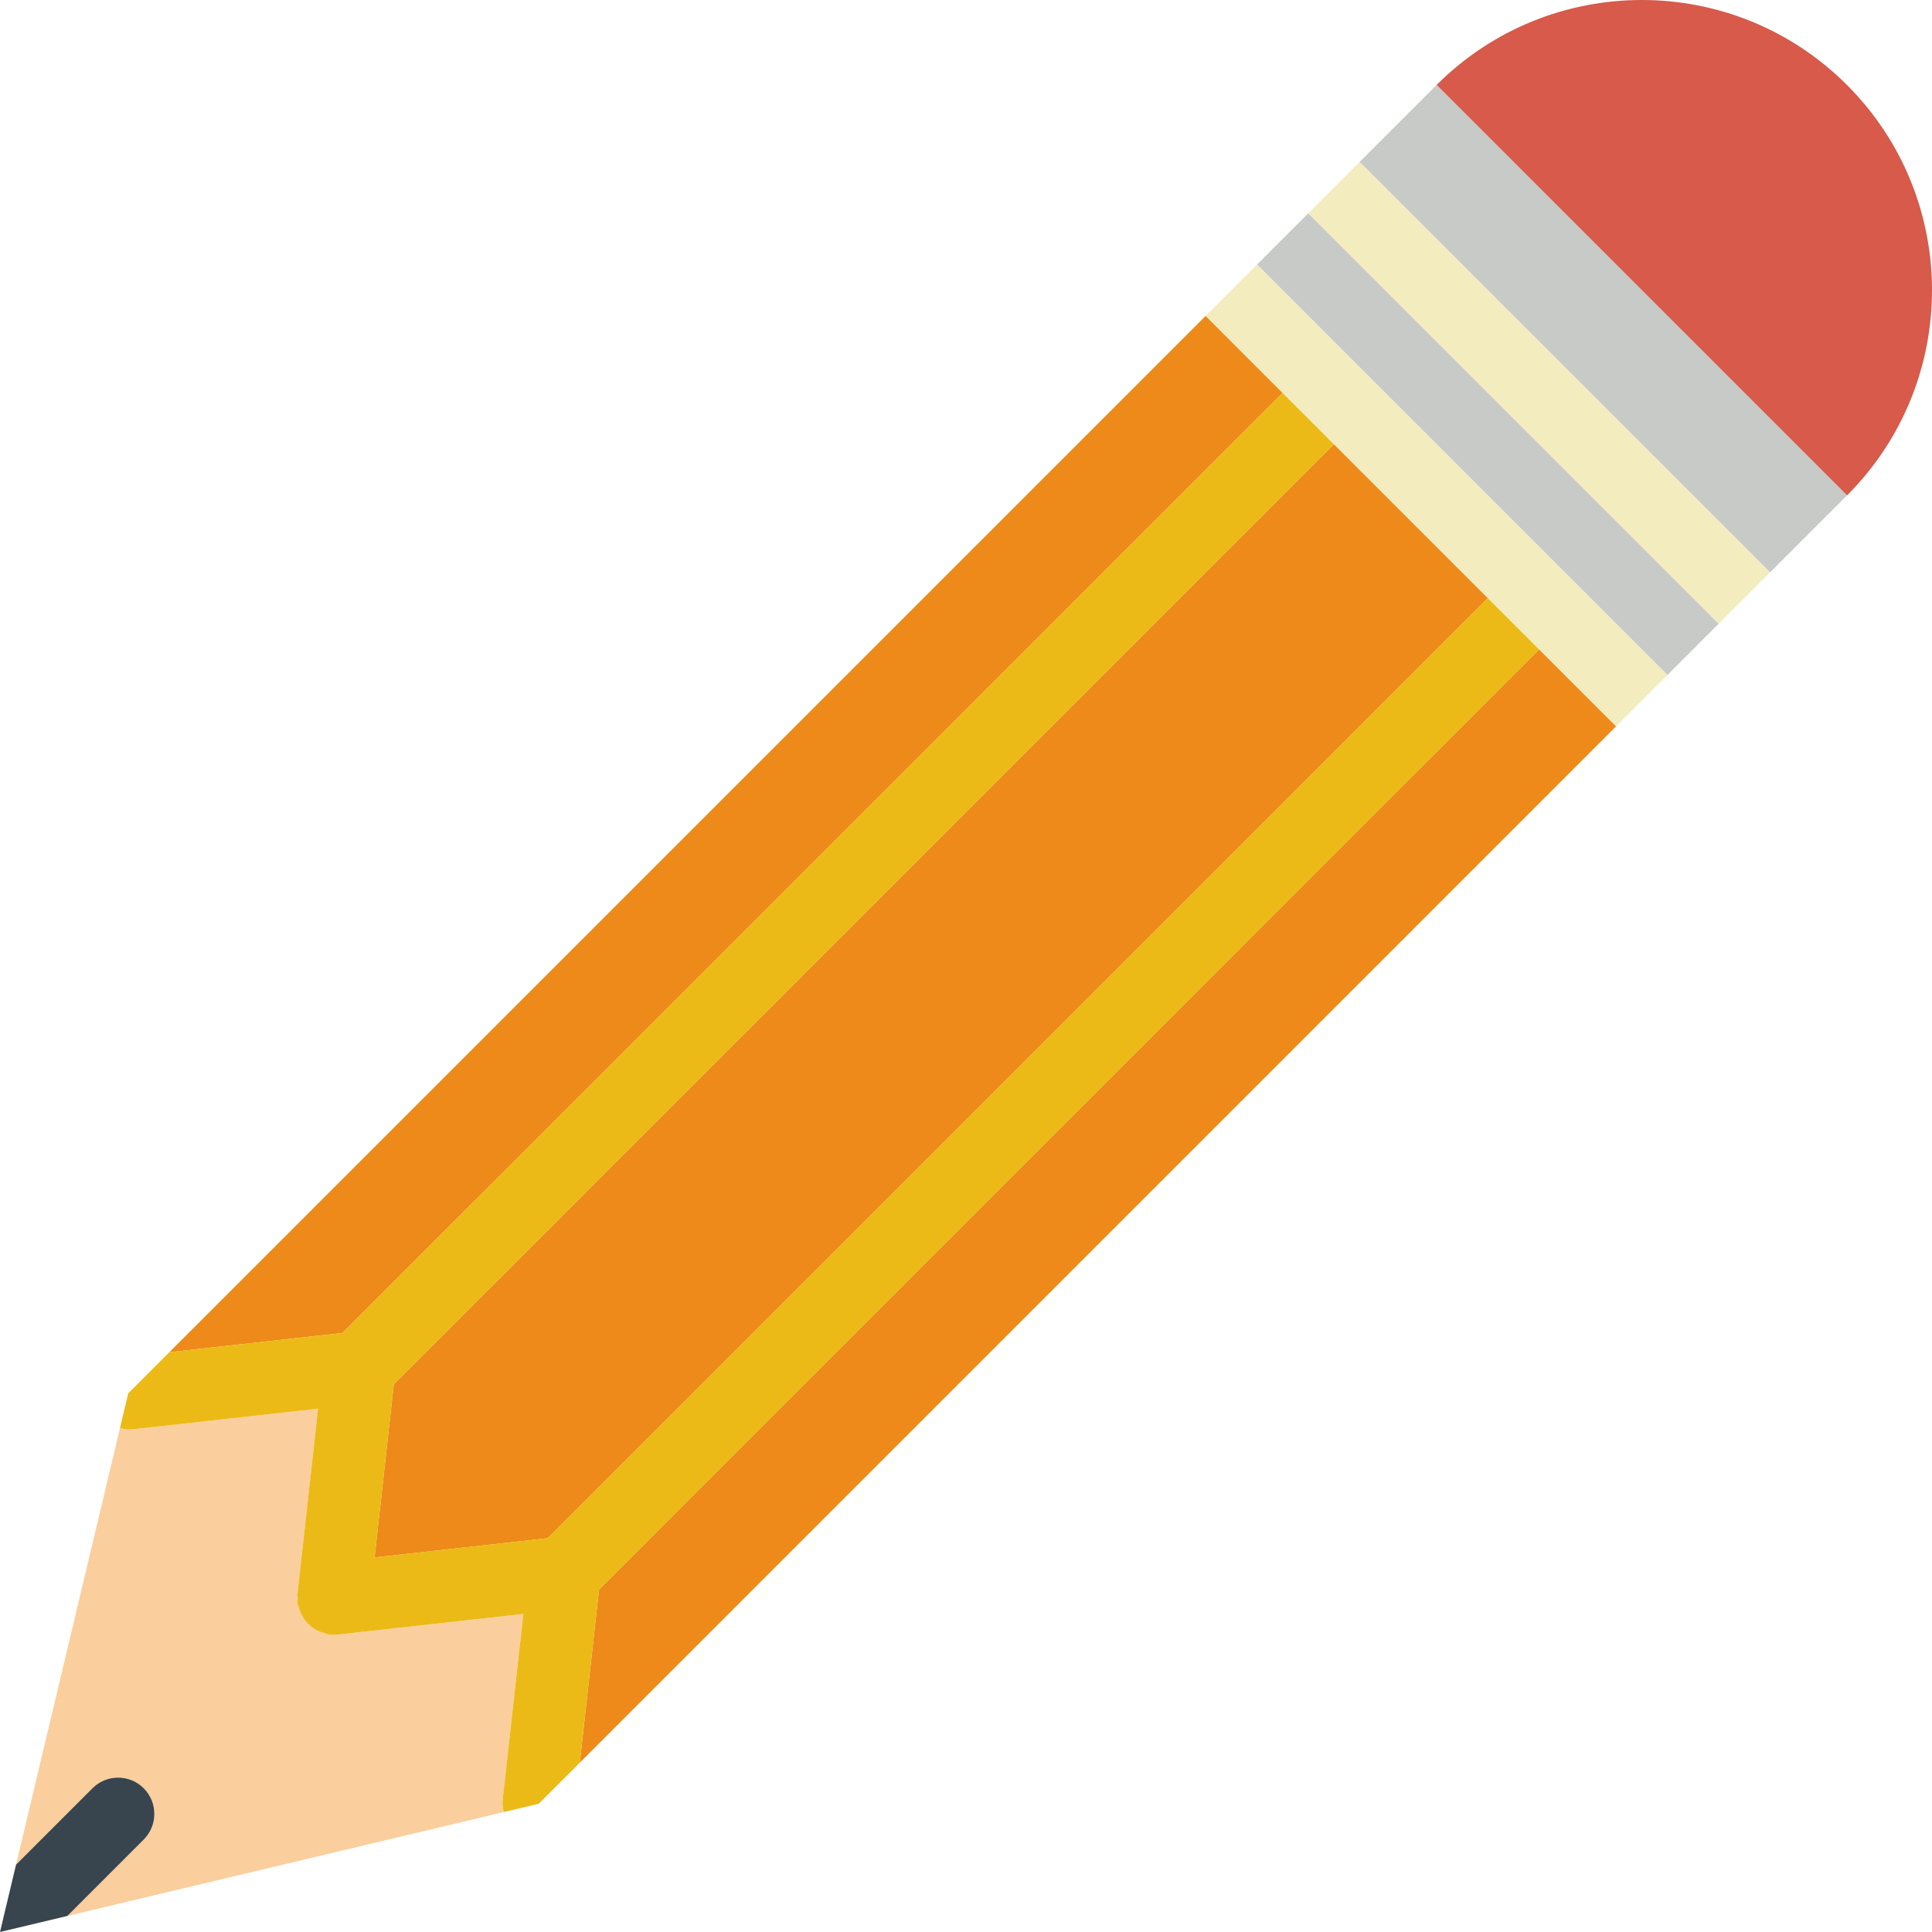
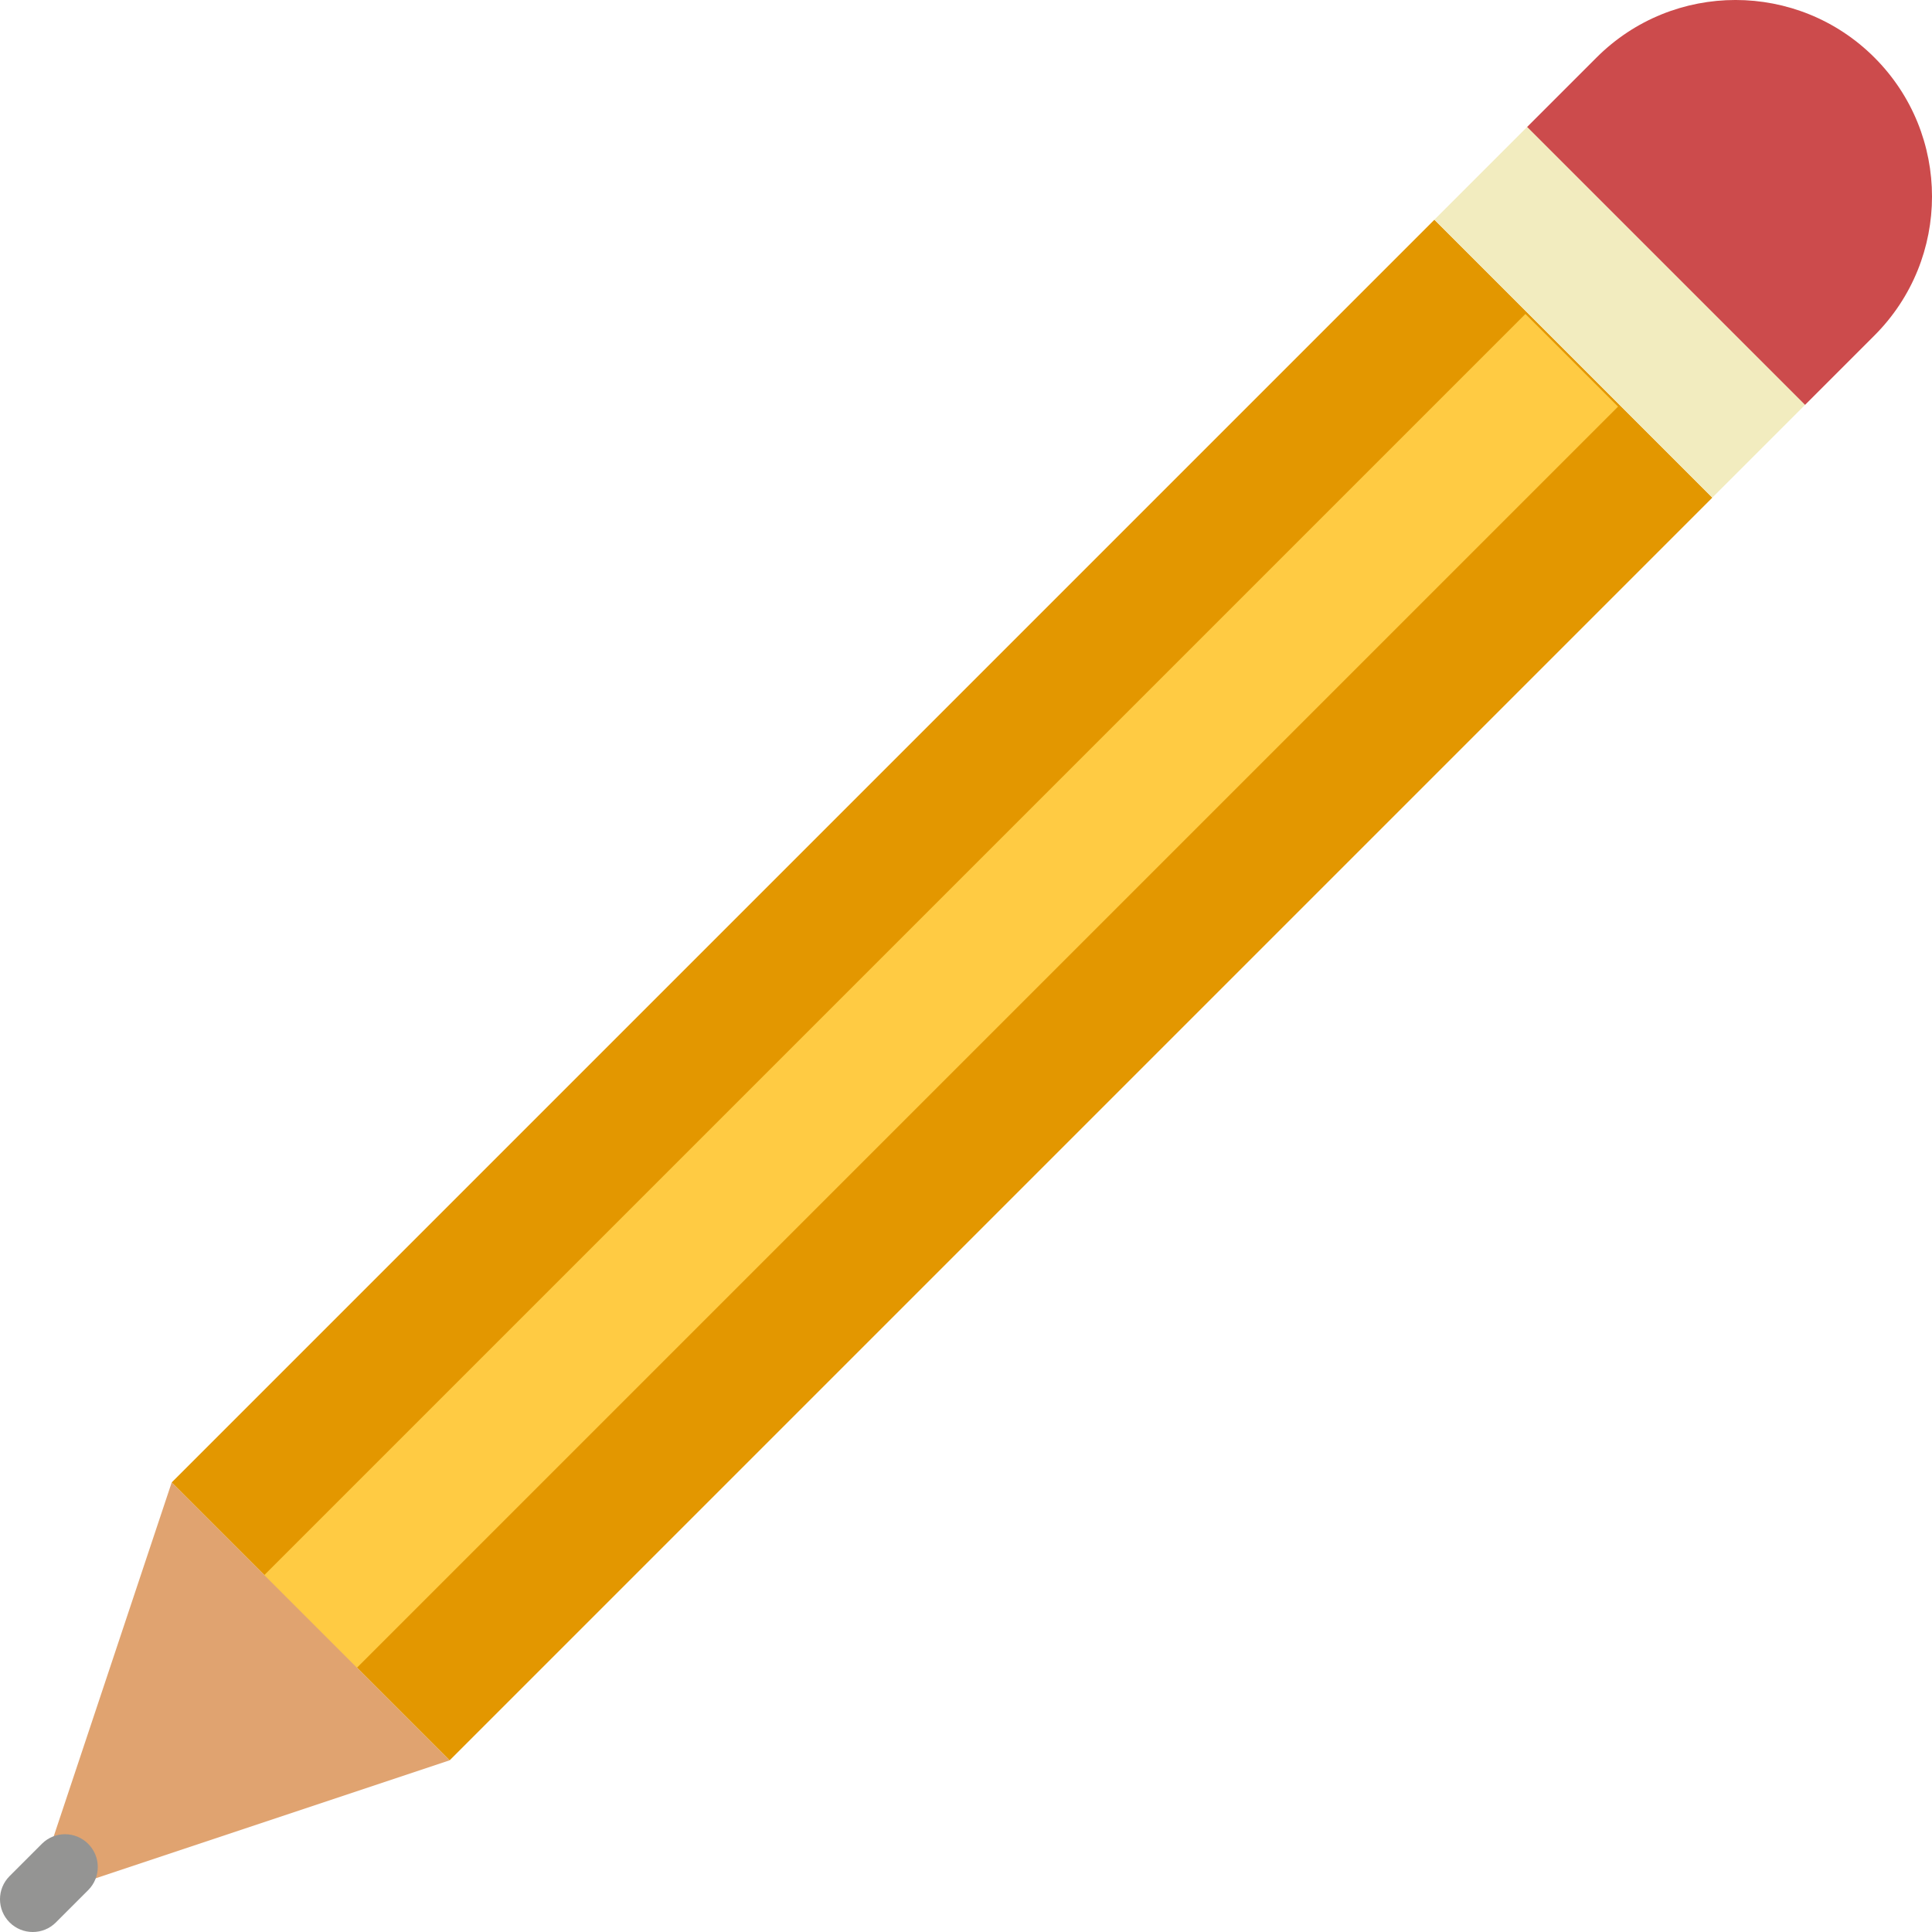
- <svg xmlns="http://www.w3.org/2000/svg" version="1.1" id="Capa_1" x="0px" y="0px" viewBox="0 0 53.255 53.255" style="enable-background:new 0 0 53.255 53.255;" xml:space="preserve">
-   <path style="fill:#D75A4A;" d="M39.598,2.343c3.124-3.124,8.19-3.124,11.314,0s3.124,8.19,0,11.314L39.598,2.343z" />
-   <polygon style="fill:#ED8A19;" points="42.426,17.899 16.512,43.814 15.982,48.587 44.548,20.02 44.548,20.02 " />
-   <polygon style="fill:#ED8A19;" points="10.325,42.93 15.098,42.4 41.012,16.485 36.77,12.243 10.855,38.157 " />
-   <polygon style="fill:#ED8A19;" points="35.356,10.829 33.234,8.707 33.234,8.707 4.668,37.273 9.441,36.743 " />
-   <polygon style="fill:#C7CAC7;" points="48.79,15.778 48.79,15.778 50.912,13.657 39.598,2.343 37.476,4.465 37.477,4.465 " />
-   <polygon style="fill:#C7CAC7;" points="36.062,5.879 36.062,5.879 34.648,7.293 34.648,7.293 45.962,18.606 45.962,18.606   47.376,17.192 47.376,17.192 " />
-   <path style="fill:#FBCE9D;" d="M14.424,44.488l-5.122,0.569c-0.036,0.004-0.073,0.006-0.109,0.006c0,0-0.001,0-0.001,0H9.192H9.192  c-0.001,0-0.001,0-0.001,0c-0.036,0-0.073-0.002-0.109-0.006c-0.039-0.004-0.071-0.026-0.108-0.035  c-0.072-0.017-0.141-0.035-0.207-0.067c-0.05-0.024-0.093-0.053-0.138-0.084c-0.057-0.04-0.109-0.083-0.157-0.134  c-0.038-0.04-0.069-0.081-0.1-0.127c-0.038-0.057-0.069-0.116-0.095-0.181c-0.022-0.054-0.038-0.107-0.05-0.165  c-0.007-0.032-0.024-0.059-0.028-0.092c-0.004-0.038,0.01-0.073,0.01-0.11c0-0.038-0.014-0.072-0.01-0.11l0.569-5.122l-5.122,0.569  c-0.037,0.004-0.075,0.006-0.111,0.006c-0.079,0-0.152-0.024-0.227-0.042L0.442,51.399l2.106-2.106c0.391-0.391,1.023-0.391,1.414,0  s0.391,1.023,0,1.414l-2.106,2.106l12.03-2.864c-0.026-0.109-0.043-0.222-0.03-0.339L14.424,44.488z" />
-   <path style="fill:#38454F;" d="M3.962,49.293c-0.391-0.391-1.023-0.391-1.414,0l-2.106,2.106L0,53.255l1.856-0.442l2.106-2.106  C4.352,50.316,4.352,49.684,3.962,49.293z" />
-   <polygon style="fill:#F2ECBF;" points="48.79,15.778 37.477,4.465 37.476,4.465 36.062,5.879 36.062,5.879 47.376,17.192   47.376,17.192 48.79,15.778 " />
-   <path style="fill:#EBBA16;" d="M41.012,16.485L15.098,42.4l-4.773,0.53l0.53-4.773L36.77,12.243l-1.414-1.414L9.441,36.743  l-4.773,0.53l-1.133,1.133l-0.228,0.957c0.075,0.018,0.147,0.042,0.227,0.042c0.036,0,0.074-0.002,0.111-0.006l5.122-0.569  l-0.569,5.122c-0.004,0.038,0.01,0.073,0.01,0.11c0,0.038-0.014,0.072-0.01,0.11c0.004,0.033,0.021,0.06,0.028,0.092  c0.012,0.057,0.029,0.112,0.05,0.165c0.026,0.064,0.057,0.124,0.095,0.181c0.03,0.045,0.063,0.088,0.1,0.127  c0.047,0.05,0.1,0.094,0.157,0.134c0.044,0.031,0.089,0.061,0.138,0.084c0.065,0.031,0.135,0.05,0.207,0.067  c0.038,0.009,0.069,0.03,0.108,0.035c0.036,0.004,0.072,0.006,0.109,0.006h0.001h0h0.001h0.001c0,0,0.001,0,0.001,0h0  c0.035,0,0.072-0.002,0.109-0.006l5.122-0.569l-0.569,5.122c-0.013,0.118,0.004,0.23,0.03,0.339l0.963-0.229l1.133-1.132l0.53-4.773  l25.914-25.915L41.012,16.485z" />
-   <polygon style="fill:#F2ECBF;" points="45.962,18.606 34.648,7.293 34.648,7.293 33.234,8.707 33.234,8.707 35.356,10.829   36.77,12.243 41.012,16.485 42.426,17.899 44.548,20.02 44.548,20.02 45.962,18.606 " />
+ <svg xmlns="http://www.w3.org/2000/svg" version="1.1" id="Capa_1" x="0px" y="0px" viewBox="0 0 58.985 58.985" style="enable-background:new 0 0 58.985 58.985;" xml:space="preserve">
+   <g>
+     <polygon style="fill:#E0A370;" points="1,57.985 13.728,53.743 5.243,45.257  " />
+     <path style="fill:#CC4B4C;" d="M57.228,1.757c-2.343-2.343-6.142-2.343-8.485,0l-2.121,2.121l8.485,8.485l2.121-2.121   C59.571,7.899,59.571,4.1,57.228,1.757z" />
+     <rect x="22.76" y="2.966" transform="matrix(-0.7071 -0.7071 0.7071 -0.7071 27.7247 71.9338)" style="fill:#E39700;" width="12" height="54.518" />
+     <rect x="1.512" y="28.25" transform="matrix(-0.7071 0.7071 -0.7071 -0.7071 70.445 31.3207)" style="fill:#FFCB43;" width="54.447" height="4" />
+     <polygon style="fill:#959595;" points="52.278,15.192 52.278,15.192 55.107,12.364 55.107,12.364 54.4,13.071  " />
+     <polygon style="fill:#F2ECBF;" points="45.914,4.586 43.793,6.707 52.278,15.192 54.4,13.071 55.107,12.364 46.621,3.879  " />
+     <path style="fill:#949493;" d="M1,58.985c-0.256,0-0.512-0.098-0.707-0.293c-0.391-0.391-0.391-1.023,0-1.414l0.985-0.985   c0.391-0.391,1.023-0.391,1.414,0s0.391,1.023,0,1.414l-0.985,0.985C1.512,58.888,1.256,58.985,1,58.985z" />
+   </g>
  <g>
</g>
  <g>
</g>
  <g>
</g>
  <g>
</g>
  <g>
</g>
  <g>
</g>
  <g>
</g>
  <g>
</g>
  <g>
</g>
  <g>
</g>
  <g>
</g>
  <g>
</g>
  <g>
</g>
  <g>
</g>
  <g>
</g>
</svg>
